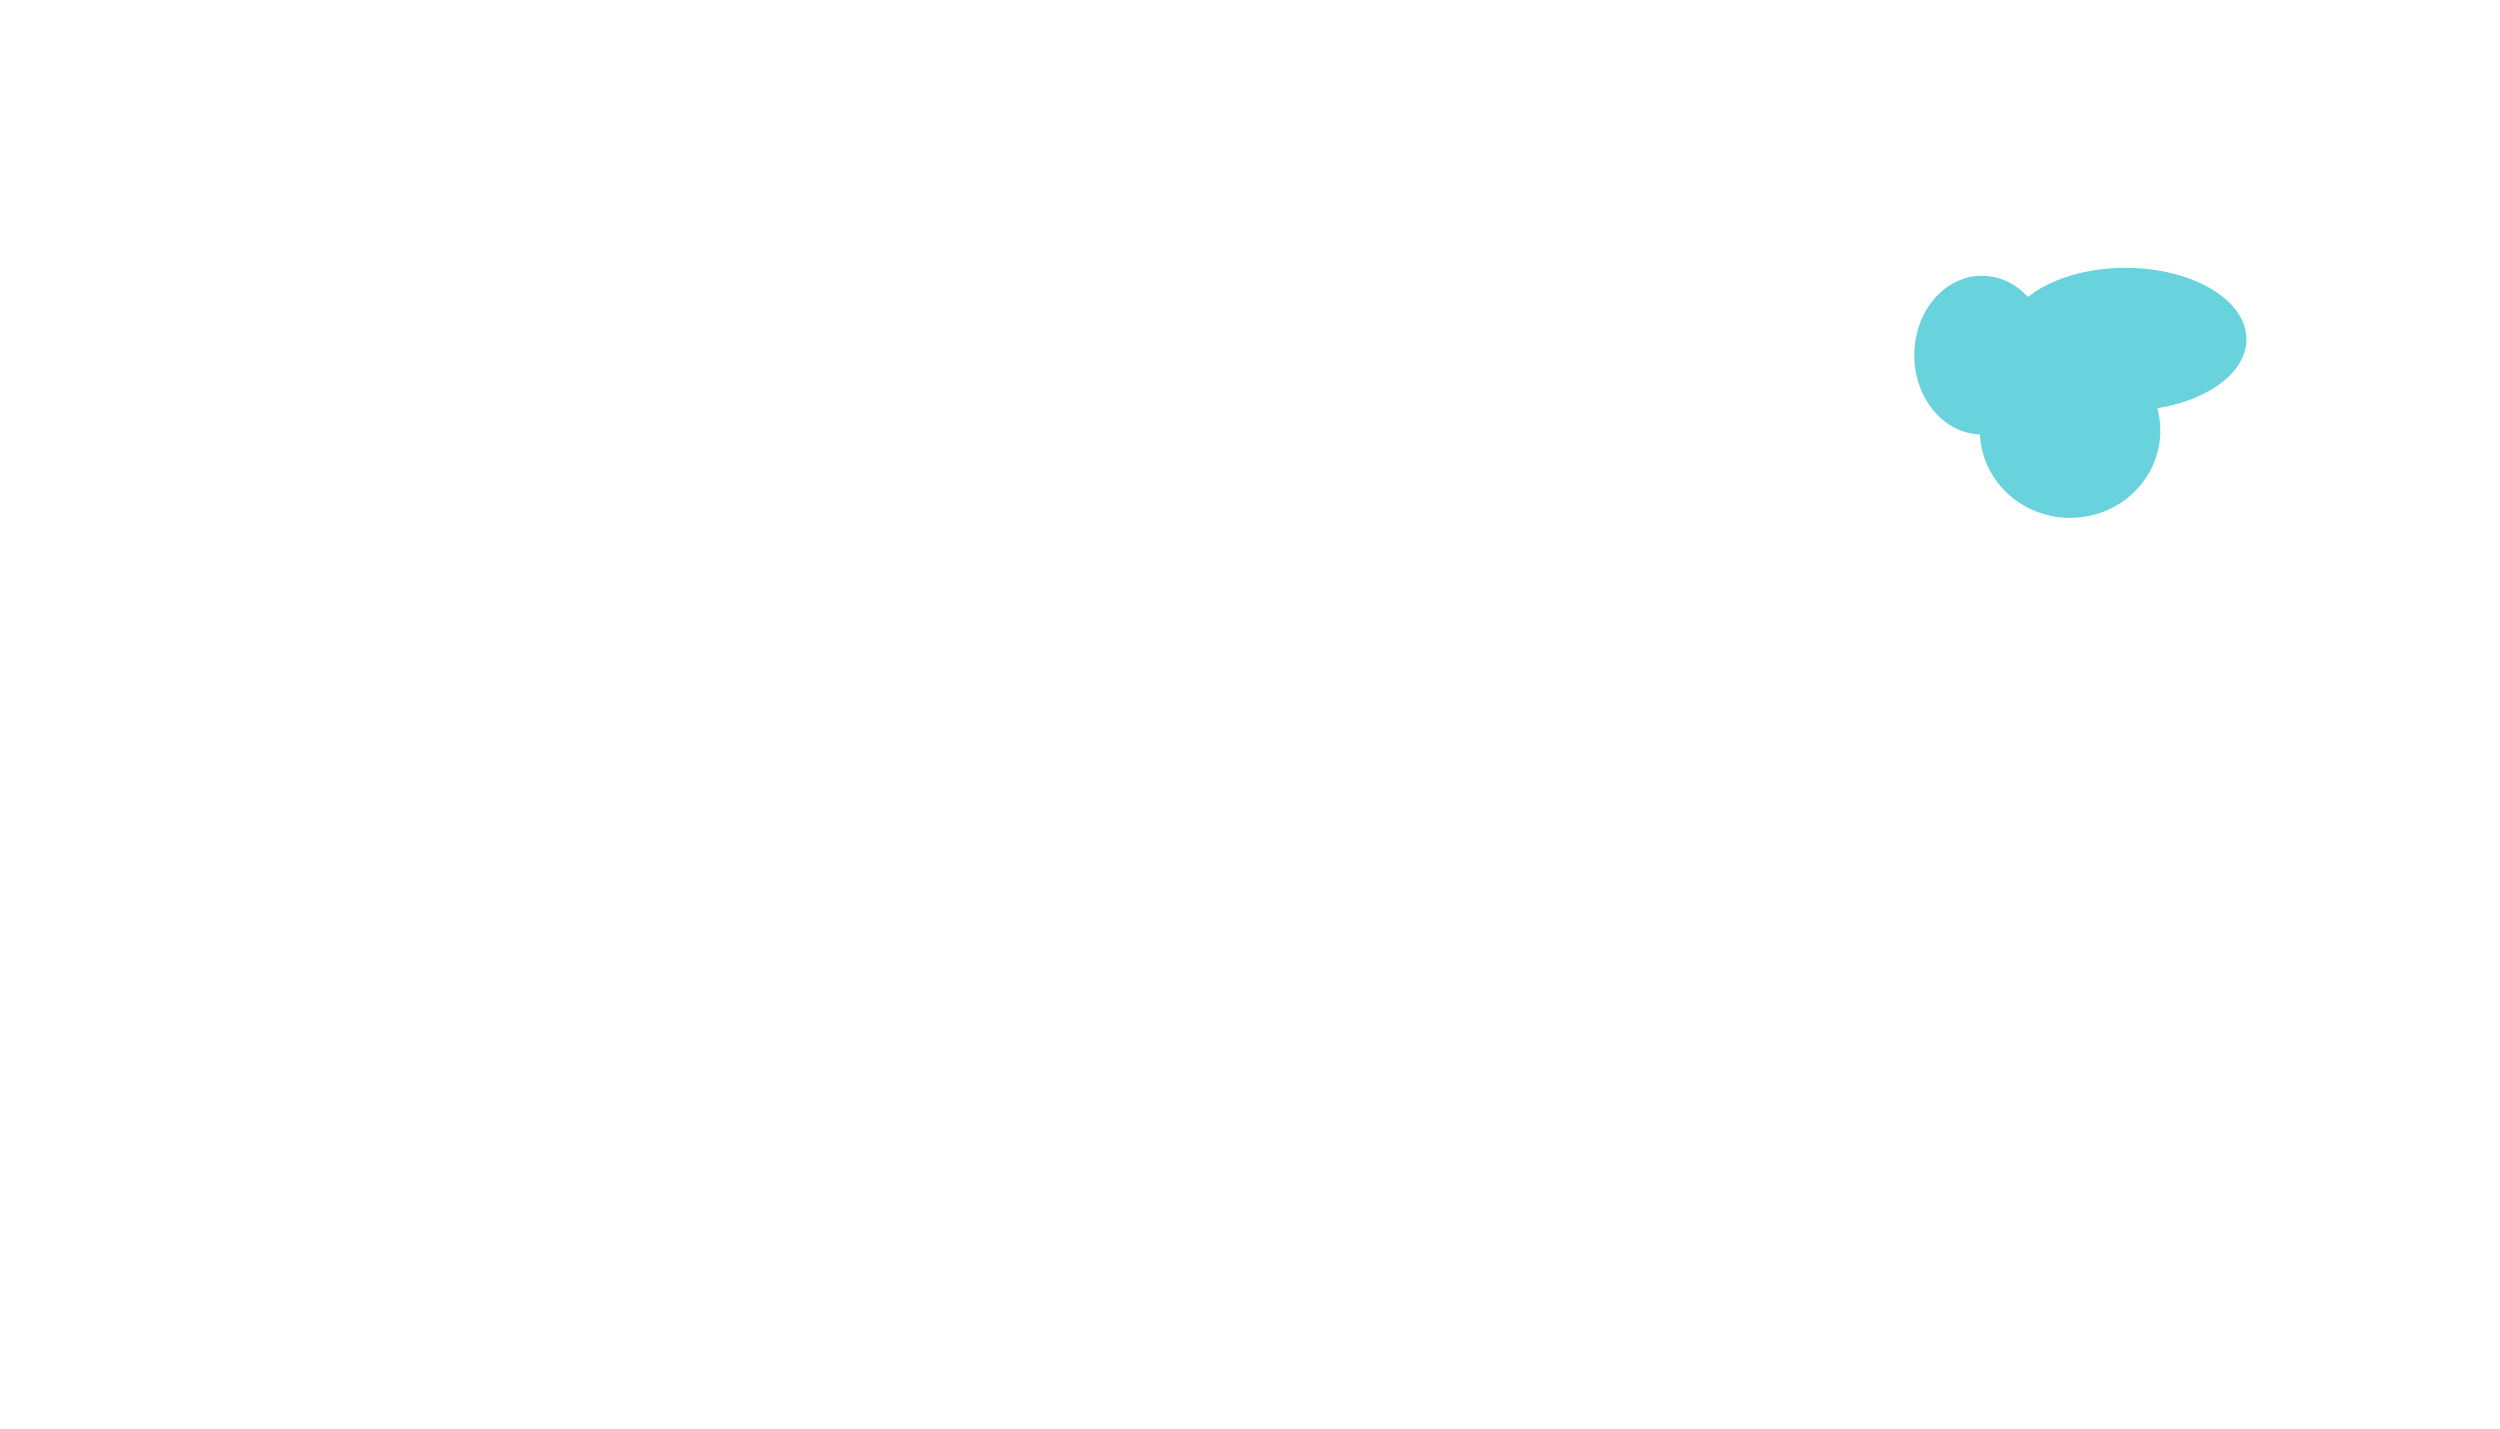
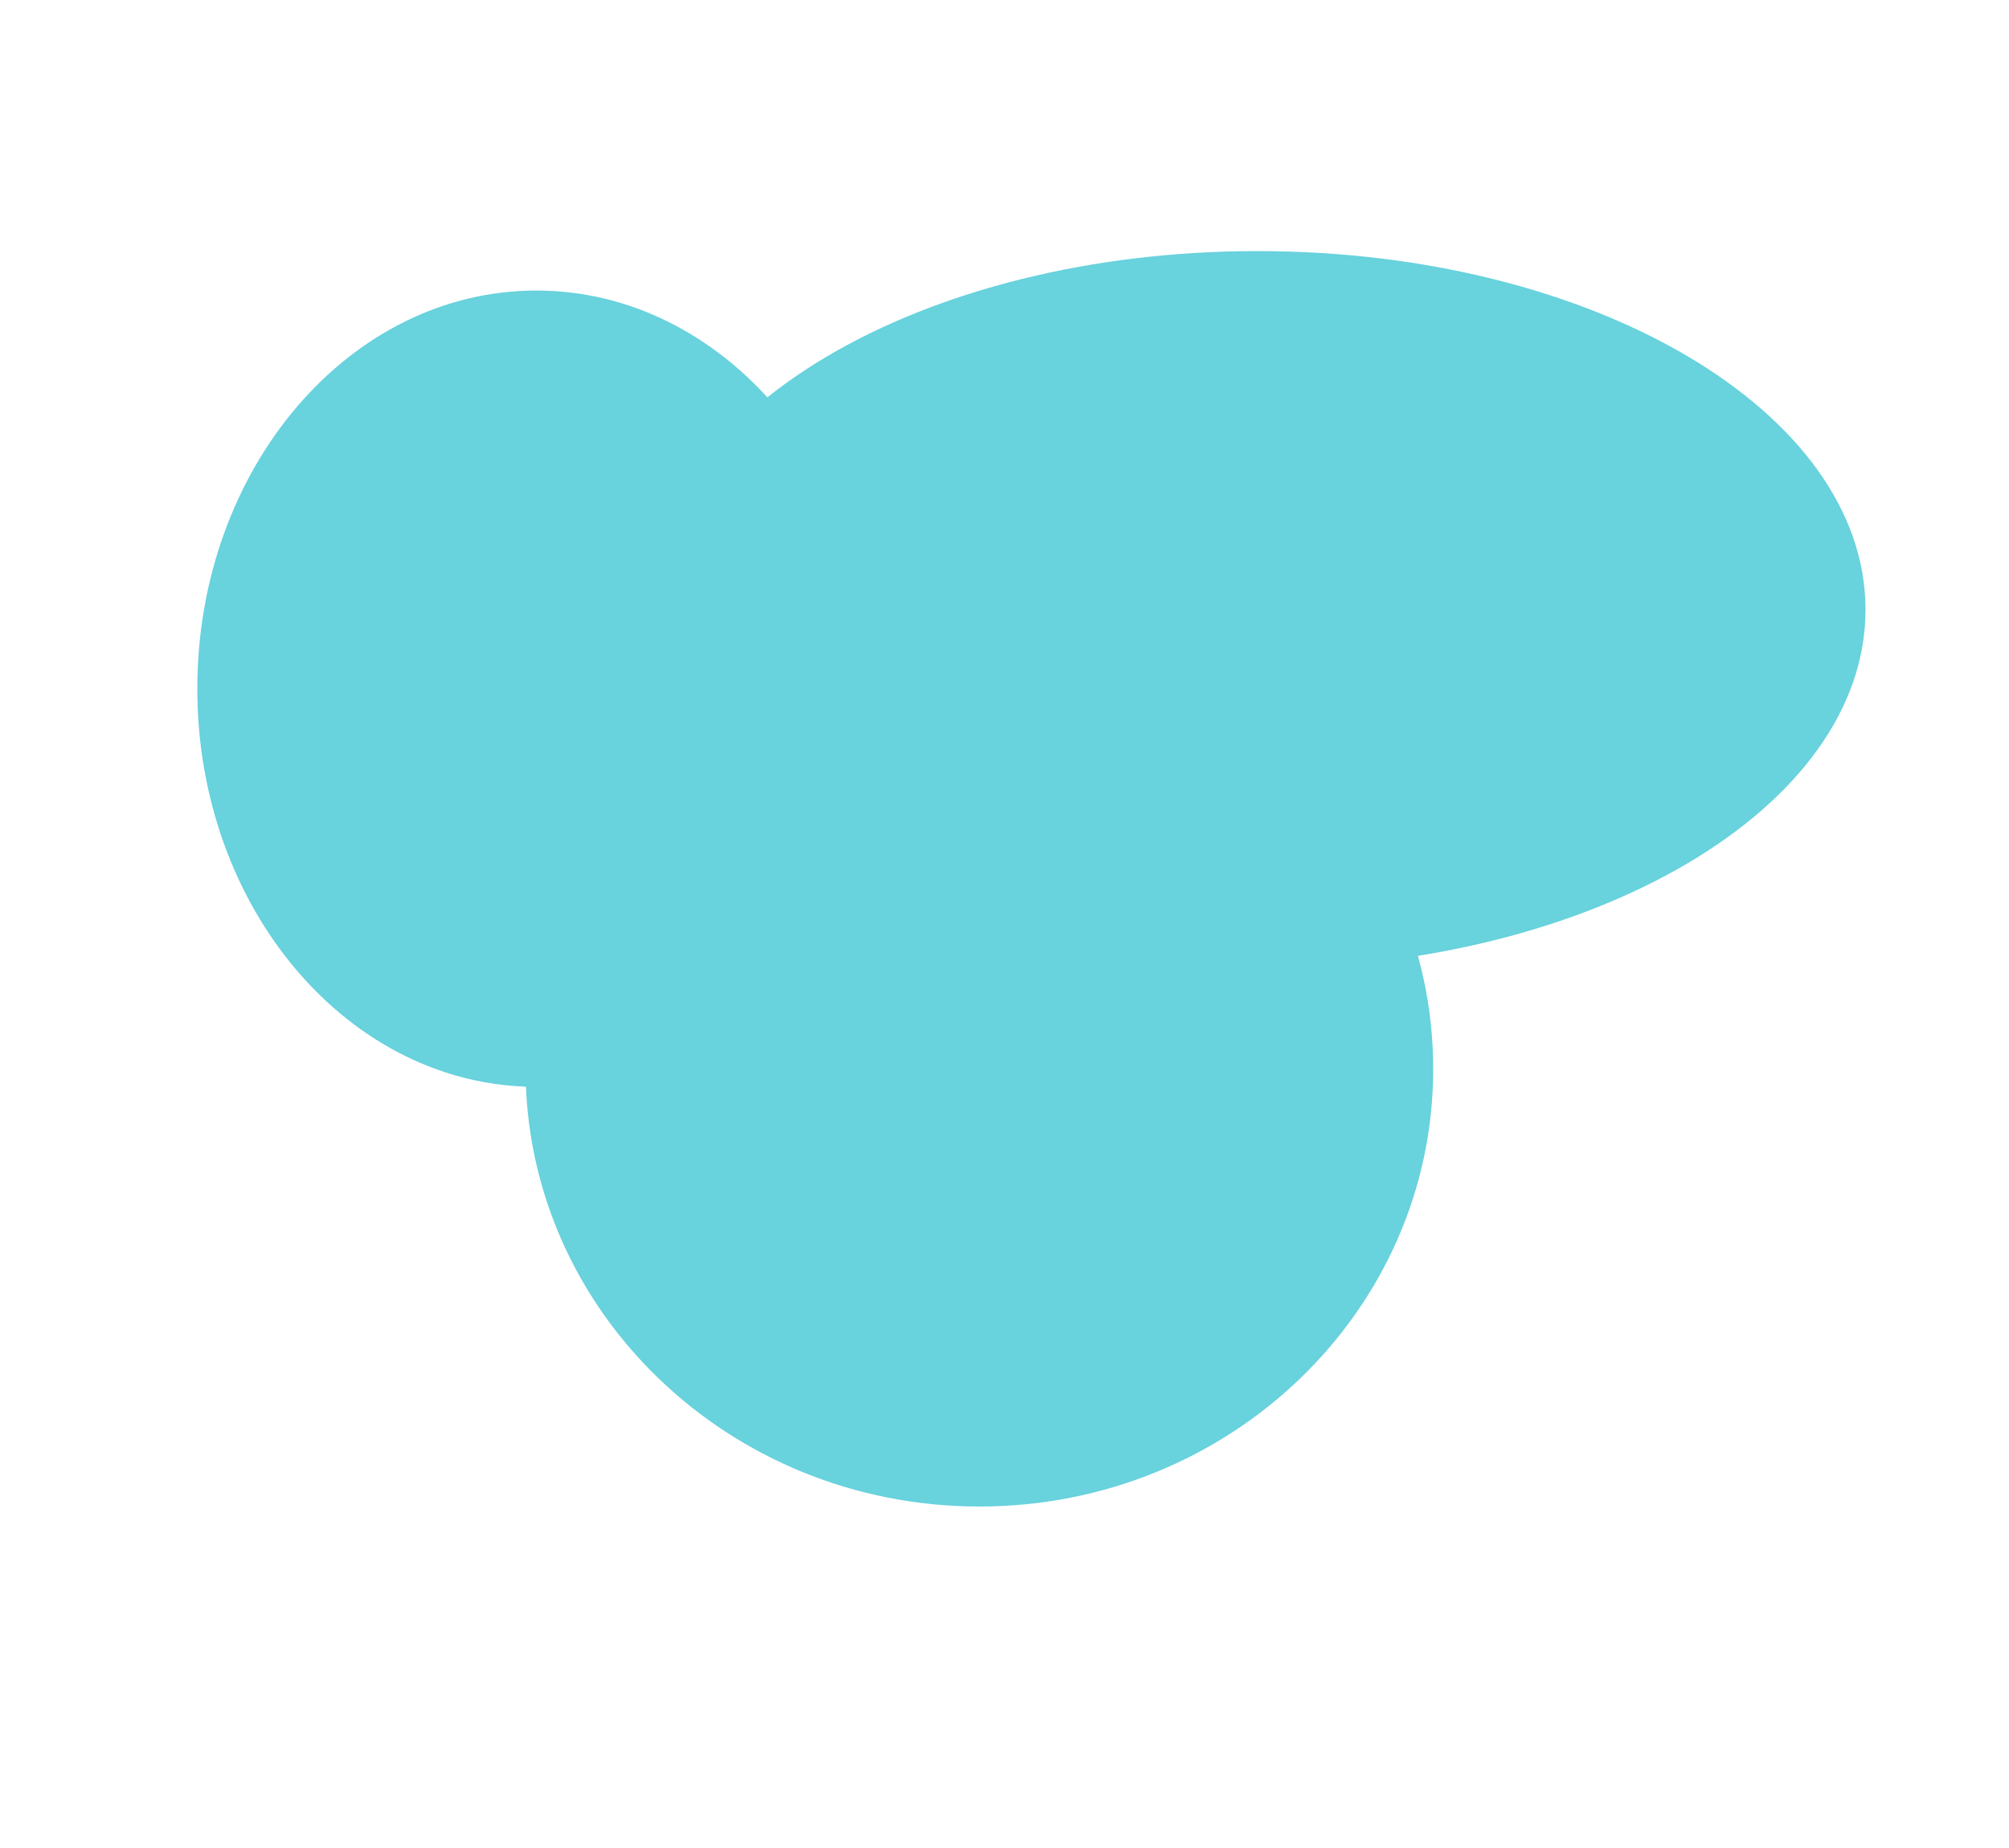
- <svg xmlns="http://www.w3.org/2000/svg" id="Capa_1" data-name="Capa 1" version="1.1" viewBox="0 0 700 400">
+ <svg xmlns="http://www.w3.org/2000/svg" id="Capa_1" data-name="Capa 1" version="1.1" viewBox="0 0 112 103">
  <defs>
    <style>
      .cls-1 {
        fill: #68d2dd;
        stroke-width: 0px;
      }
    </style>
  </defs>
-   <ellipse class="cls-1" cx="579.63" cy="120.56" rx="25.26" ry="24.44" />
-   <ellipse class="cls-1" cx="595.13" cy="95" rx="33.87" ry="20" />
-   <ellipse class="cls-1" cx="554.94" cy="99.44" rx="18.94" ry="22.22" />
+   <ellipse class="cls-1" cx="54.6" cy="59.6" rx="25.3" ry="24.4" />
+   <ellipse class="cls-1" cx="70.1" cy="34" rx="33.9" ry="20" />
+   <ellipse class="cls-1" cx="29.9" cy="38.4" rx="18.9" ry="22.2" />
</svg>
